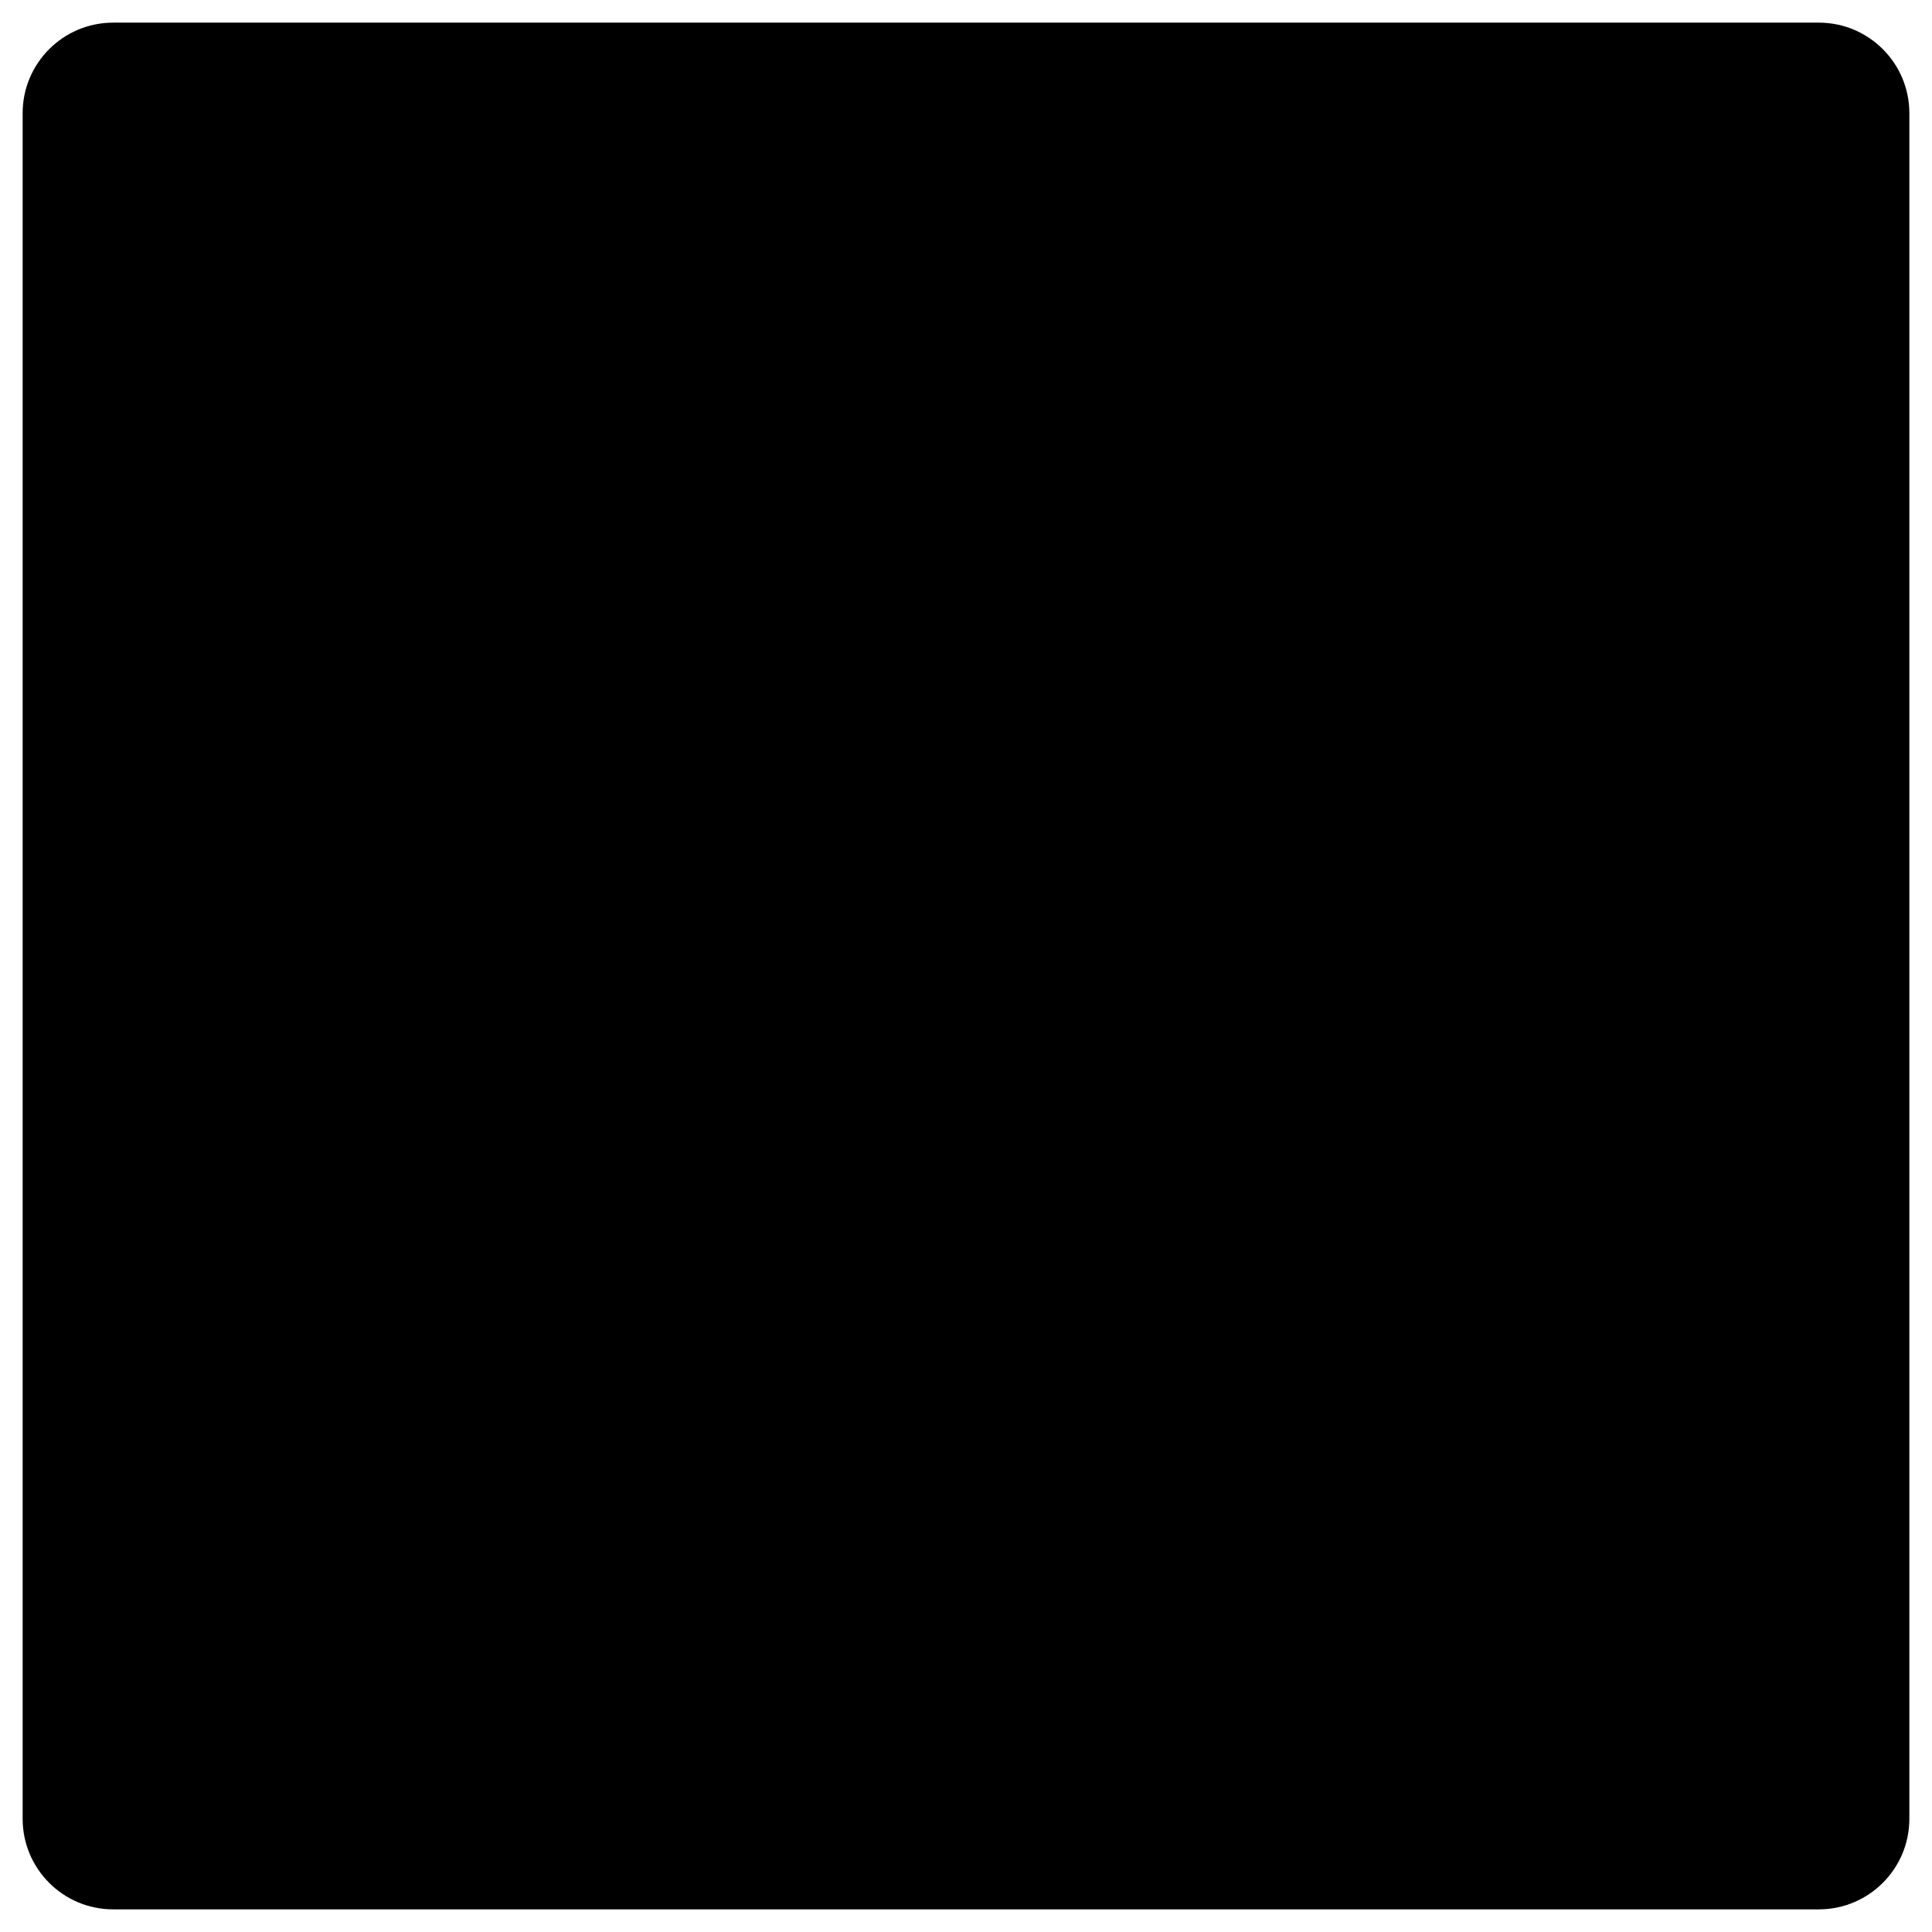
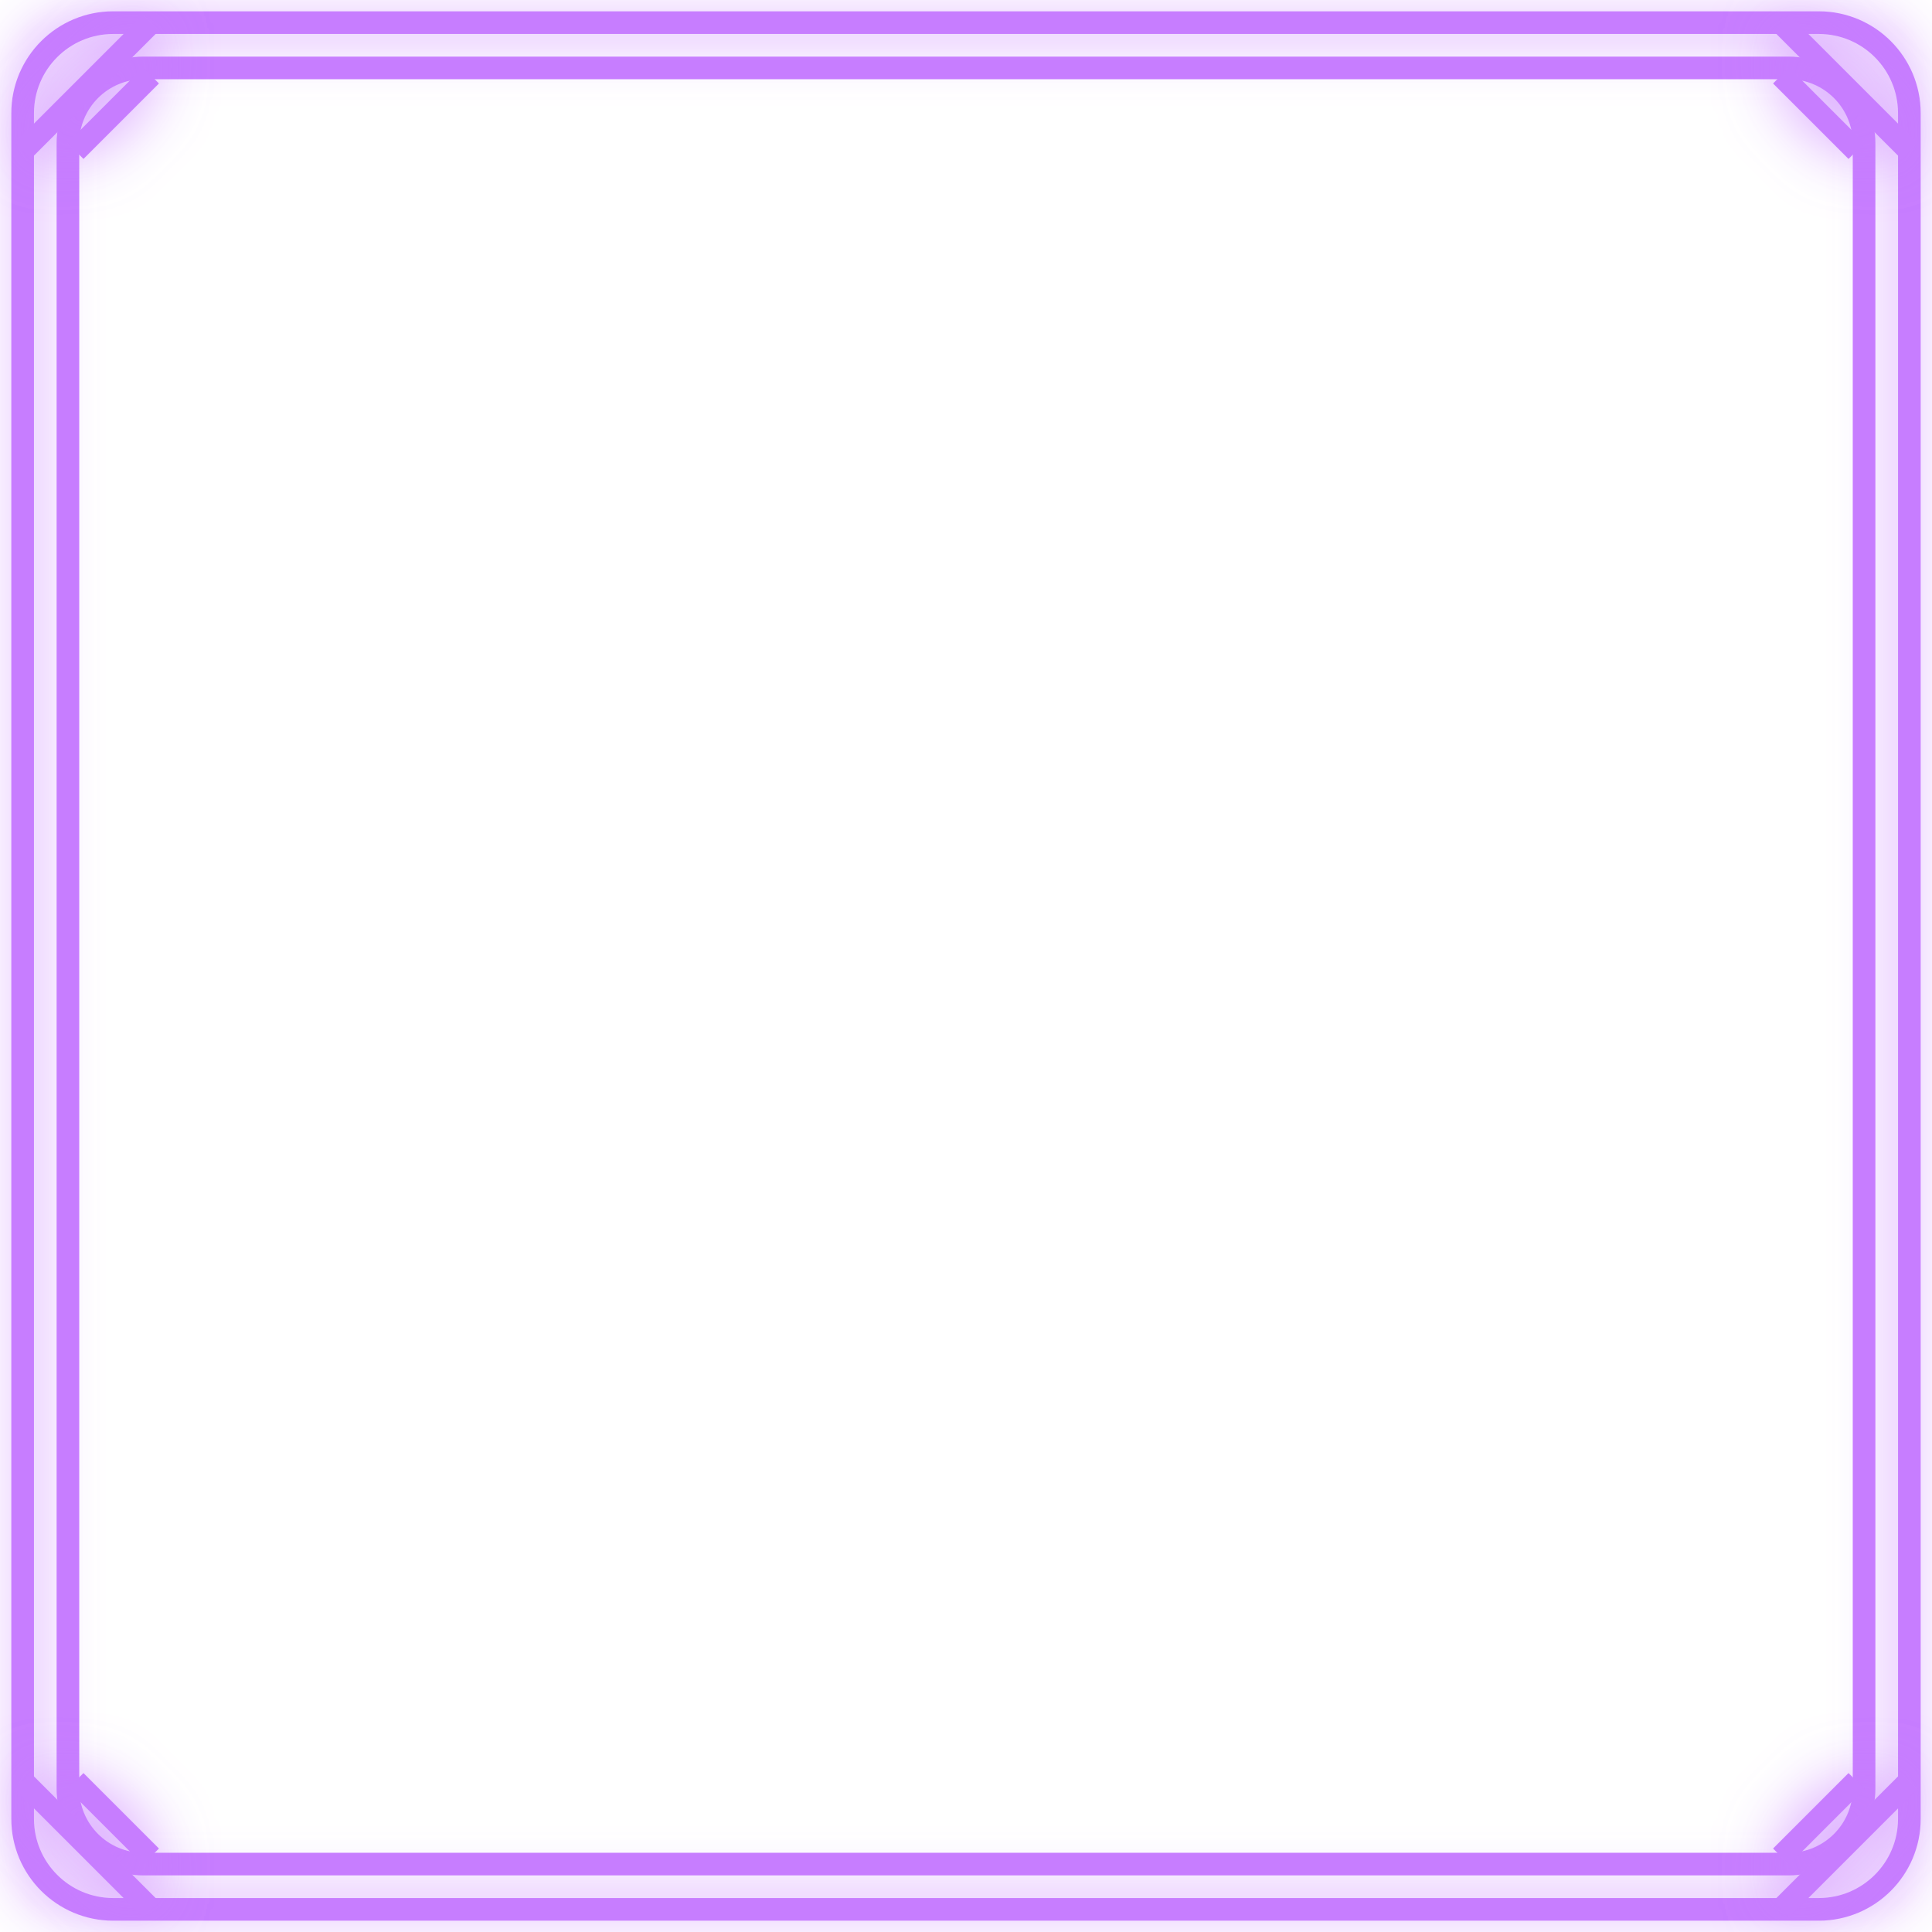
<svg xmlns="http://www.w3.org/2000/svg" viewBox="0 0 256 256">
+   <style>
+     .frame-border { fill: none; stroke: #c77dff; stroke-width: 3; }
+     .frame-glow { filter: drop-shadow(0 0 4px #c77dff); }
+   </style>
  <defs>
    
  </defs>
  <rect x="3" y="3" width="250" height="250" rx="12" class="frame-border frame-glow" />
  <rect x="9" y="9" width="238" height="238" rx="10" class="frame-border" stroke-width="1.5" />
  <g class="frame-glow">
    <path d="M 20 3 L 3 20 M 20 10 L 10 20" class="frame-border" stroke-width="1.5" />
    <path d="M 236 3 L 253 20 M 236 10 L 246 20" class="frame-border" stroke-width="1.5" />
    <path d="M 20 253 L 3 236 M 20 246 L 10 236" class="frame-border" stroke-width="1.5" />
    <path d="M 236 253 L 253 236 M 236 246 L 246 236" class="frame-border" stroke-width="1.5" />
  </g>
</svg>
